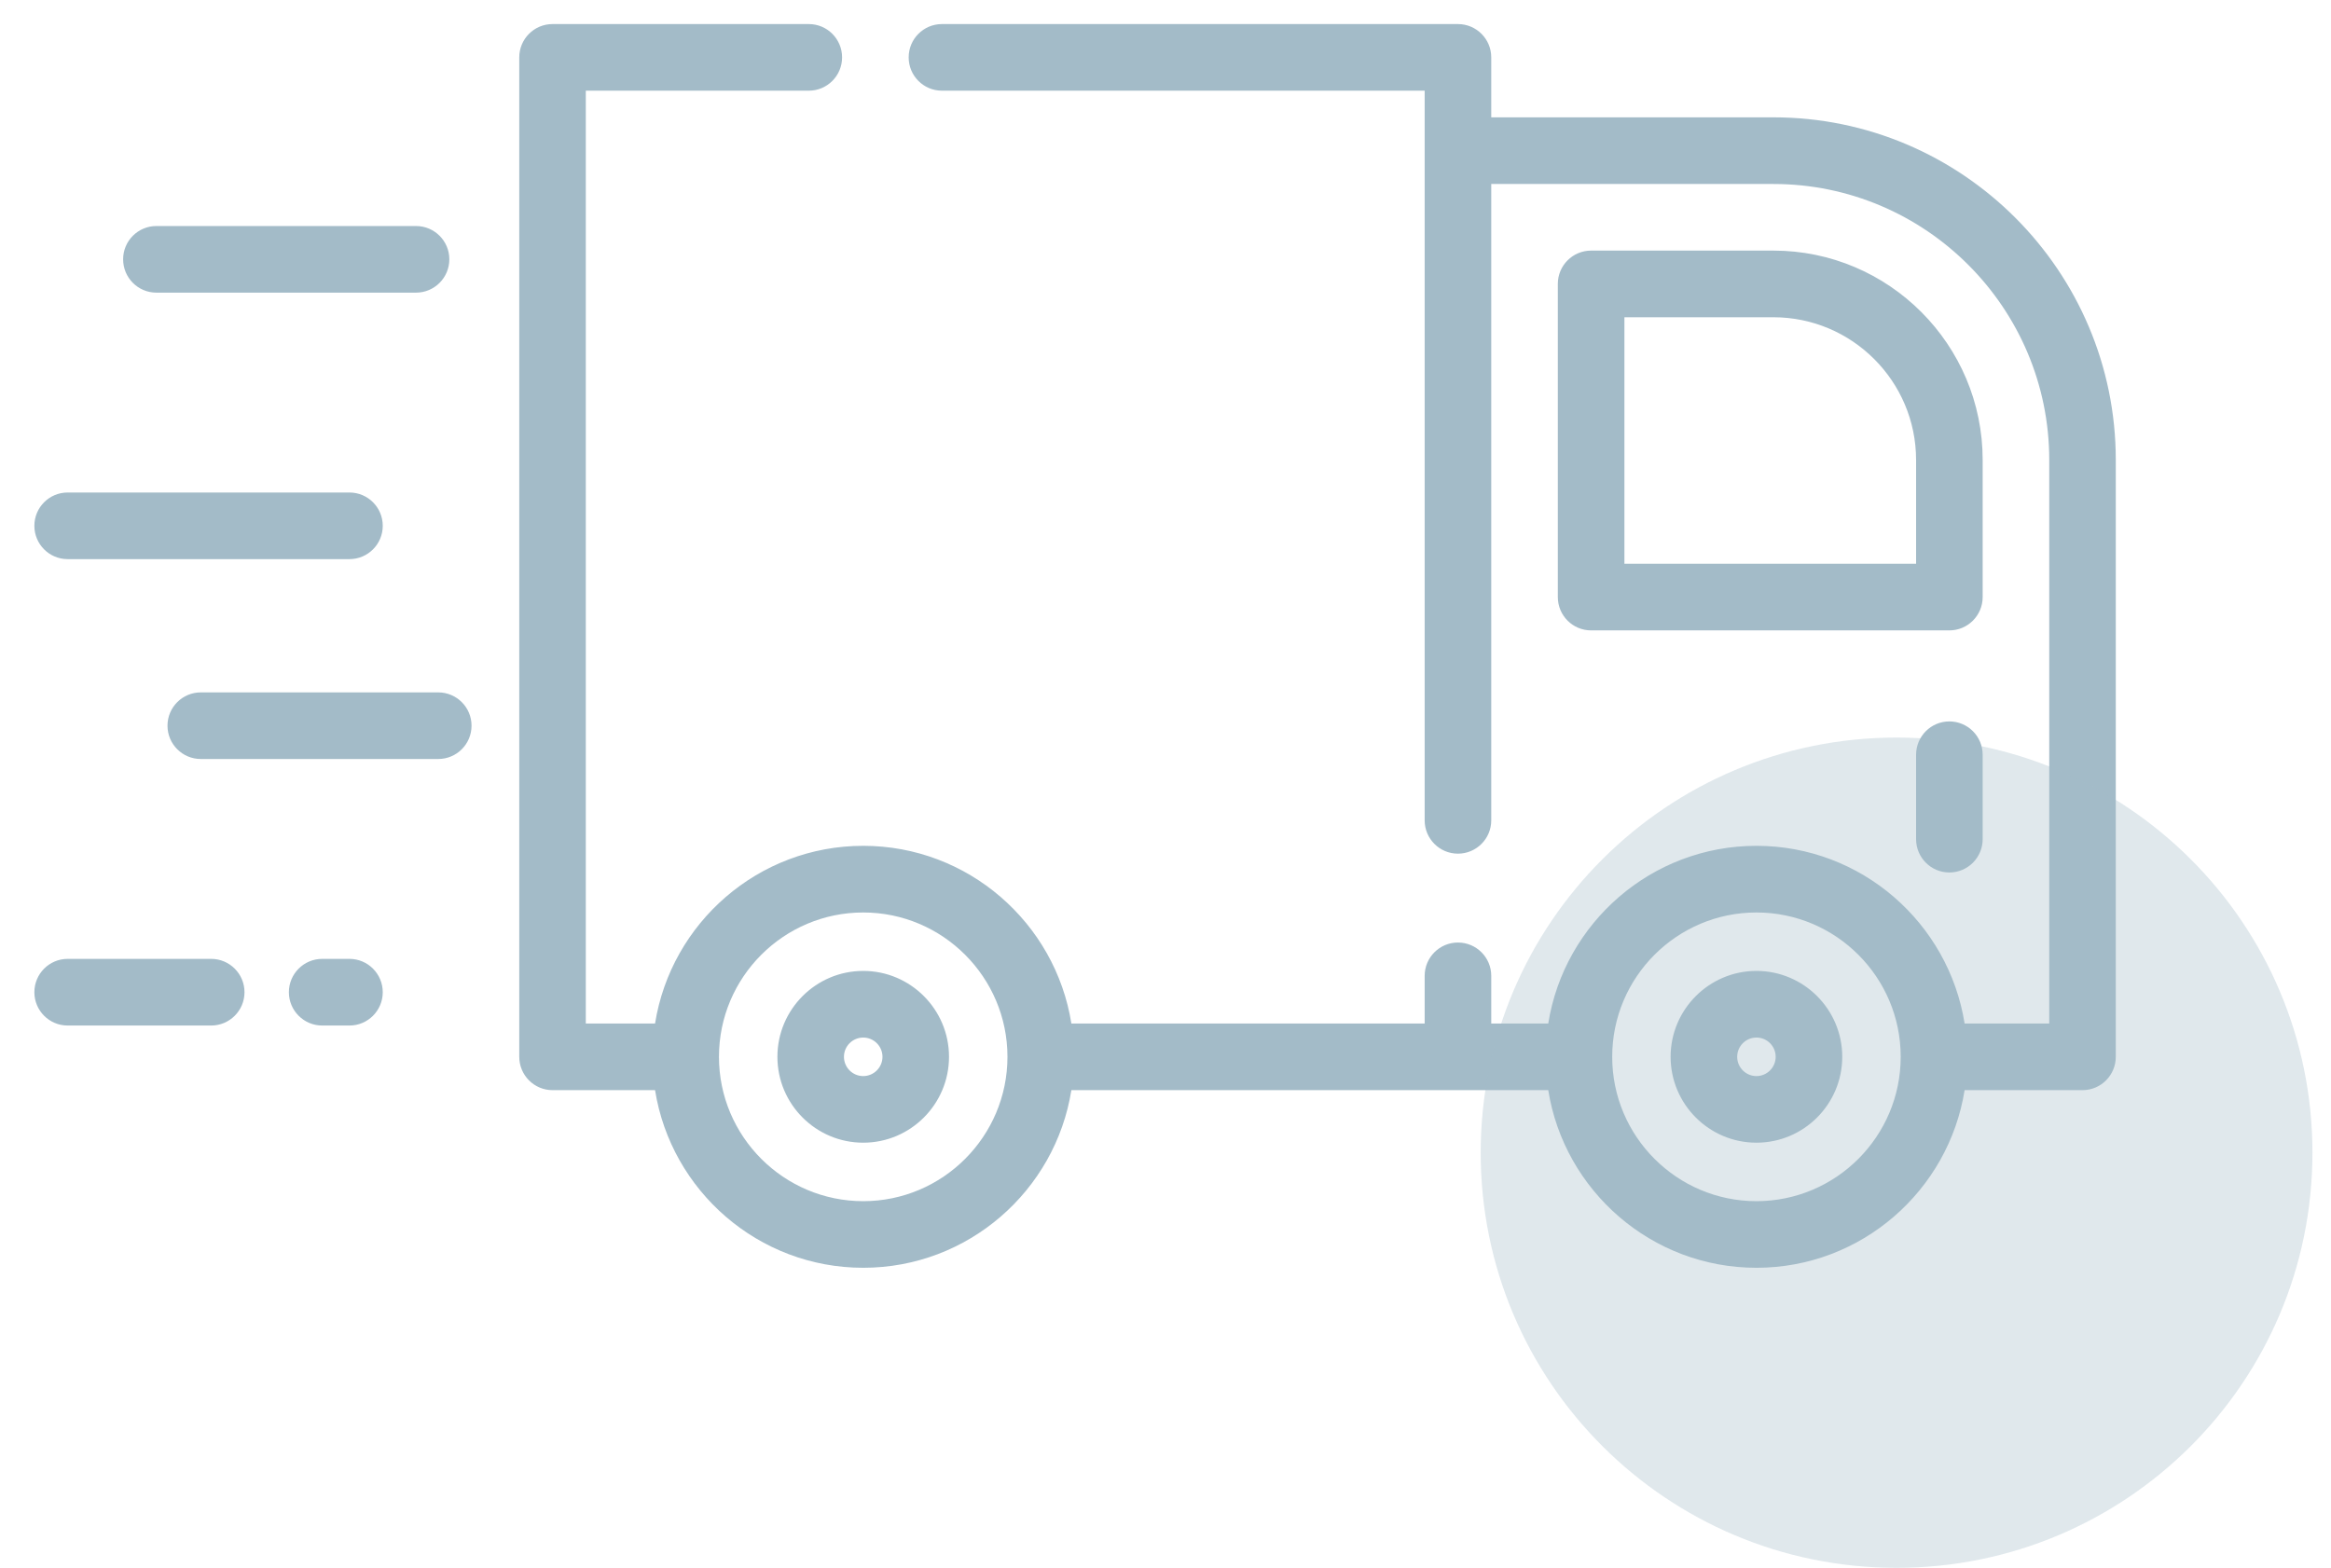
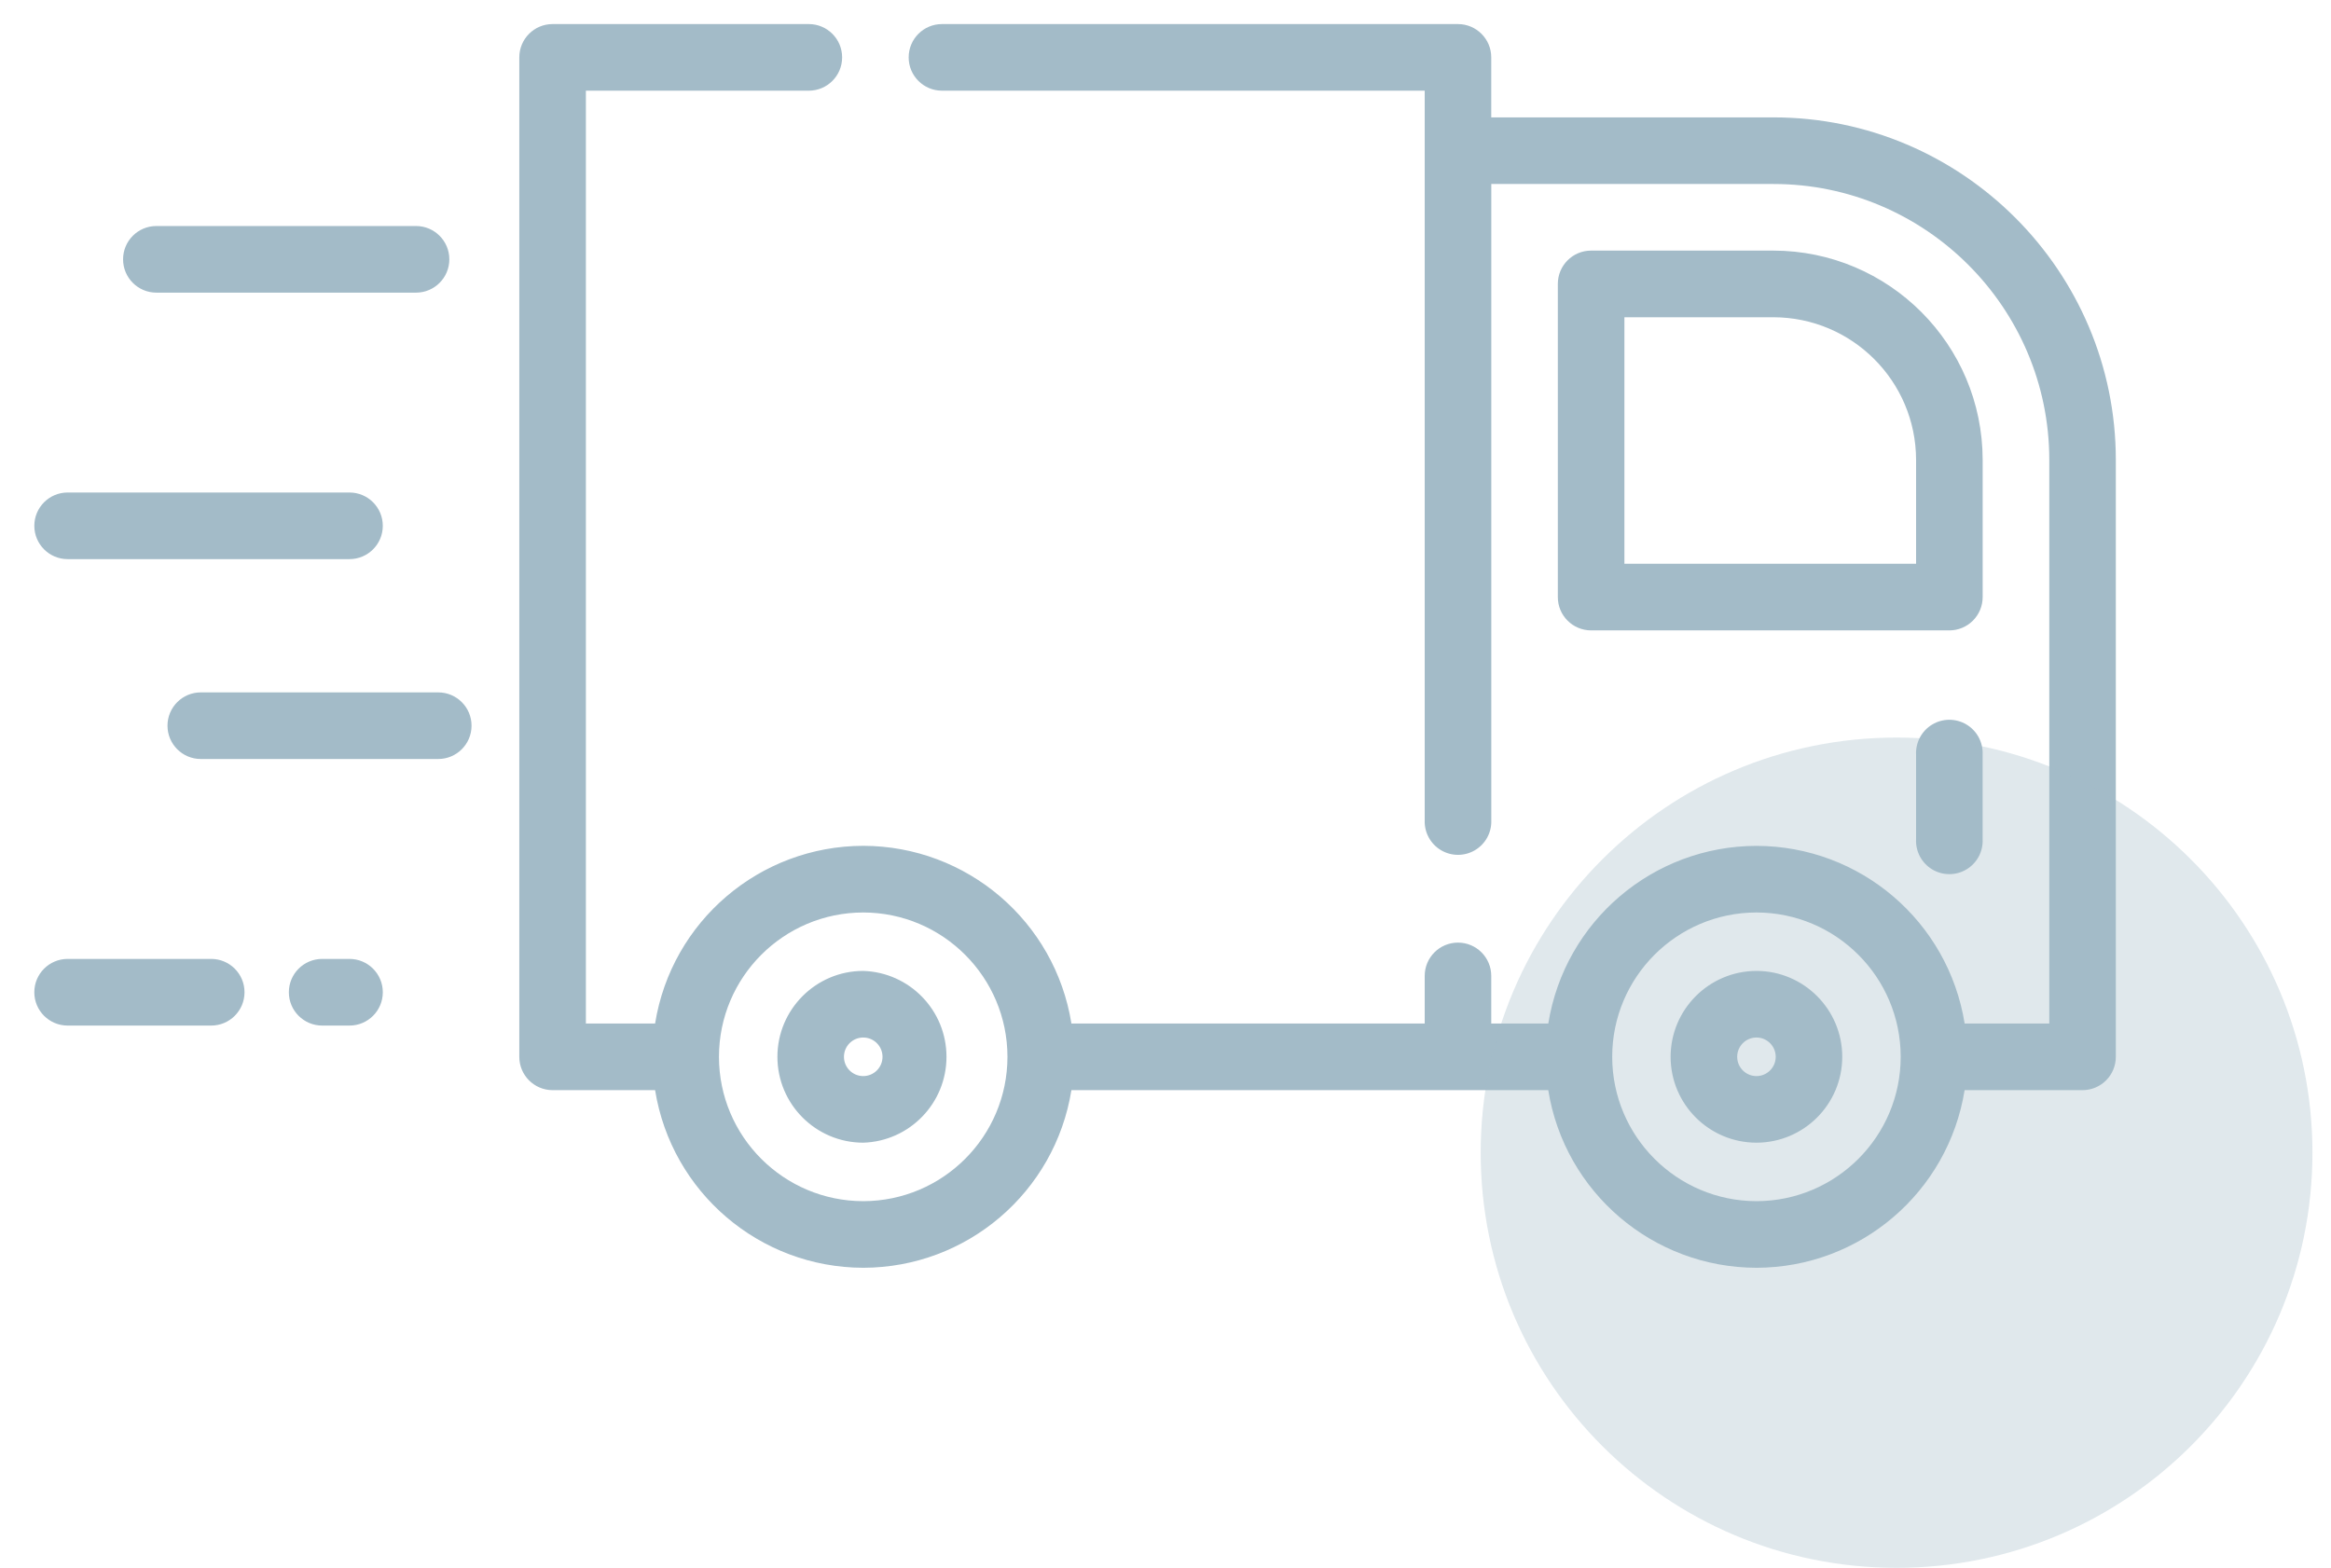
- <svg xmlns="http://www.w3.org/2000/svg" width="55" height="37" viewBox="0 0 55 37" fill="none">
-   <path fill-rule="evenodd" clip-rule="evenodd" d="M3.69 5.334H9.816C10.25 5.334 10.602 5.686 10.602 6.119C10.602 6.554 10.25 6.906 9.816 6.906H3.69C3.257 6.906 2.905 6.554 2.905 6.119C2.905 5.686 3.257 5.334 3.69 5.334ZM4.738 16.34H10.34C10.774 16.34 11.126 16.692 11.126 17.126C11.126 17.56 10.774 17.912 10.34 17.912H4.738C4.304 17.912 3.952 17.56 3.952 17.126C3.952 16.692 4.304 16.34 4.738 16.34ZM8.246 11.623H1.596C1.162 11.623 0.811 11.975 0.811 12.409C0.811 12.843 1.162 13.195 1.596 13.195H8.246C8.679 13.195 9.031 12.843 9.031 12.409C9.031 11.975 8.679 11.623 8.246 11.623ZM7.602 22.629H8.246C8.679 22.629 9.031 22.982 9.031 23.416C9.031 23.849 8.679 24.202 8.246 24.202H7.602C7.168 24.202 6.816 23.849 6.816 23.416C6.816 22.982 7.168 22.629 7.602 22.629ZM4.983 22.629H1.596C1.162 22.629 0.811 22.982 0.811 23.416C0.811 23.849 1.162 24.202 1.596 24.202H4.983C5.417 24.202 5.769 23.849 5.769 23.416C5.769 22.982 5.417 22.629 4.983 22.629ZM35.186 2.769H41.843C46.298 2.769 49.922 6.397 49.922 10.855V24.94C49.922 25.374 49.571 25.727 49.137 25.727H46.355C45.977 28.1 43.918 29.919 41.443 29.919C38.967 29.919 36.909 28.1 36.531 25.727H25.279C24.902 28.1 22.843 29.919 20.368 29.919C17.892 29.919 15.834 28.1 15.456 25.727H13.037C12.603 25.727 12.252 25.374 12.252 24.94V1.354C12.252 0.92 12.603 0.568 13.037 0.568H19.084C19.517 0.568 19.869 0.92 19.869 1.354C19.869 1.788 19.517 2.14 19.084 2.14H13.822V24.154H15.456C15.834 21.78 17.892 19.961 20.368 19.961C22.843 19.961 24.902 21.78 25.279 24.154H33.615V23.029C33.615 22.595 33.967 22.243 34.4 22.243C34.834 22.243 35.186 22.595 35.186 23.029V24.154H36.531C36.909 21.78 38.967 19.961 41.443 19.961C43.919 19.961 45.977 21.78 46.355 24.154H48.352V10.855C48.352 7.264 45.432 4.342 41.843 4.342H35.186V19.36C35.186 19.794 34.834 20.146 34.4 20.146C33.967 20.146 33.615 19.794 33.615 19.36V2.14H22.225C21.791 2.14 21.44 1.788 21.44 1.354C21.44 0.92 21.791 0.568 22.225 0.568H34.4C34.834 0.568 35.186 0.92 35.186 1.354V2.769ZM16.964 24.94C16.964 26.819 18.491 28.347 20.368 28.347C22.244 28.347 23.771 26.819 23.771 24.94C23.771 23.062 22.244 21.534 20.368 21.534C18.491 21.534 16.964 23.062 16.964 24.94ZM38.04 24.941C38.04 26.819 39.567 28.347 41.443 28.347C43.32 28.347 44.847 26.819 44.847 24.94C44.847 23.062 43.32 21.534 41.443 21.534C39.567 21.534 38.04 23.061 38.04 24.94V24.94V24.941ZM37.542 5.914H41.843C44.566 5.914 46.781 8.131 46.781 10.855V14.09C46.781 14.525 46.429 14.877 45.995 14.877H37.542C37.108 14.877 36.757 14.525 36.757 14.09V6.7C36.757 6.266 37.108 5.914 37.542 5.914ZM38.328 13.304H45.21V10.855C45.21 8.998 43.7 7.487 41.843 7.487H38.328V13.304ZM18.343 24.94C18.343 23.823 19.251 22.913 20.368 22.913C21.484 22.913 22.392 23.823 22.392 24.94C22.392 26.058 21.484 26.967 20.368 26.967C19.251 26.967 18.343 26.058 18.343 24.94ZM19.913 24.94C19.913 25.191 20.117 25.395 20.368 25.395C20.618 25.395 20.822 25.191 20.822 24.94C20.822 24.689 20.618 24.486 20.368 24.486C20.117 24.486 19.913 24.689 19.913 24.94ZM39.418 24.94C39.418 23.823 40.327 22.913 41.443 22.913C42.56 22.913 43.468 23.823 43.468 24.94C43.468 26.058 42.56 26.967 41.443 26.967C40.327 26.967 39.418 26.058 39.418 24.94ZM40.989 24.94C40.989 25.191 41.193 25.395 41.443 25.395C41.693 25.395 41.897 25.191 41.897 24.94C41.897 24.689 41.694 24.486 41.443 24.486C41.193 24.486 40.989 24.689 40.989 24.94ZM45.21 17.812C45.21 17.377 45.562 17.025 45.995 17.025C46.429 17.025 46.781 17.377 46.781 17.812V19.804C46.781 20.238 46.429 20.59 45.995 20.59C45.562 20.59 45.21 20.238 45.21 19.804V17.812Z" fill="#A3BBC8" />
-   <path opacity="0.34" fill-rule="evenodd" clip-rule="evenodd" d="M44.75 17.406C50.169 17.406 54.562 21.792 54.562 27.203C54.562 32.614 50.169 37 44.75 37C39.331 37 34.937 32.614 34.937 27.203C34.937 21.792 39.331 17.406 44.75 17.406Z" fill="#A3BBC8" />
+ <svg xmlns="http://www.w3.org/2000/svg" width="55" height="37" fill="none">
+   <path fill-rule="evenodd" clip-rule="evenodd" d="M3.69 5.334h6.126a.786.786 0 010 1.572H3.69a.786.786 0 010-1.572zM4.738 16.34h5.602a.786.786 0 010 1.572H4.738a.785.785 0 010-1.572zm3.508-4.717h-6.65a.786.786 0 000 1.572h6.65a.786.786 0 000-1.572zM7.602 22.63h.644a.786.786 0 010 1.573h-.644a.786.786 0 010-1.573zm-2.619 0H1.596a.786.786 0 000 1.573h3.387a.786.786 0 000-1.573zM35.186 2.77h6.657c4.455 0 8.08 3.628 8.08 8.086V24.94a.786.786 0 01-.786.787h-2.782a4.983 4.983 0 01-4.912 4.192 4.983 4.983 0 01-4.912-4.192H25.28a4.983 4.983 0 01-4.911 4.192 4.984 4.984 0 01-4.912-4.192h-2.42a.786.786 0 01-.784-.787V1.354c0-.434.351-.786.785-.786h6.046a.786.786 0 010 1.572h-5.26v22.014h1.633a4.983 4.983 0 014.912-4.193 4.983 4.983 0 014.911 4.193h8.336V23.03a.785.785 0 111.57 0v1.125h1.346a4.983 4.983 0 014.912-4.193 4.983 4.983 0 014.912 4.193h1.997v-13.3c0-3.591-2.92-6.513-6.509-6.513h-6.657V19.36a.786.786 0 11-1.571 0V2.14h-11.39a.786.786 0 010-1.572H34.4c.434 0 .786.352.786.786v1.415zM16.964 24.94a3.409 3.409 0 003.404 3.407 3.409 3.409 0 003.403-3.407 3.409 3.409 0 00-3.403-3.406 3.409 3.409 0 00-3.404 3.406zm21.076.001a3.41 3.41 0 003.403 3.406 3.409 3.409 0 003.404-3.407 3.409 3.409 0 00-3.404-3.406 3.408 3.408 0 00-3.403 3.406v.001zm-.498-19.027h4.301a4.945 4.945 0 014.938 4.941v3.235a.786.786 0 01-.786.787h-8.453a.786.786 0 01-.785-.787V6.7c0-.434.351-.786.785-.786zm.786 7.39h6.882v-2.449a3.371 3.371 0 00-3.367-3.368h-3.515v5.817zM18.343 24.94c0-1.117.908-2.027 2.025-2.027a2.028 2.028 0 010 4.054 2.028 2.028 0 01-2.025-2.027zm1.57 0a.455.455 0 10.91 0 .455.455 0 00-.91 0zm19.505 0a2.03 2.03 0 012.025-2.027c1.117 0 2.025.91 2.025 2.027a2.028 2.028 0 01-2.025 2.027 2.028 2.028 0 01-2.025-2.027zm1.571 0c0 .251.204.455.454.455a.455.455 0 000-.91.455.455 0 00-.454.455zm4.221-7.128a.786.786 0 111.57 0v1.992a.786.786 0 11-1.57 0v-1.992z" fill="#A3BBC8" />
+   <path opacity=".34" fill-rule="evenodd" clip-rule="evenodd" d="M44.75 17.406c5.42 0 9.812 4.386 9.812 9.797 0 5.41-4.393 9.797-9.812 9.797-5.42 0-9.813-4.386-9.813-9.797 0-5.41 4.394-9.797 9.813-9.797z" fill="#A3BBC8" />
</svg>
